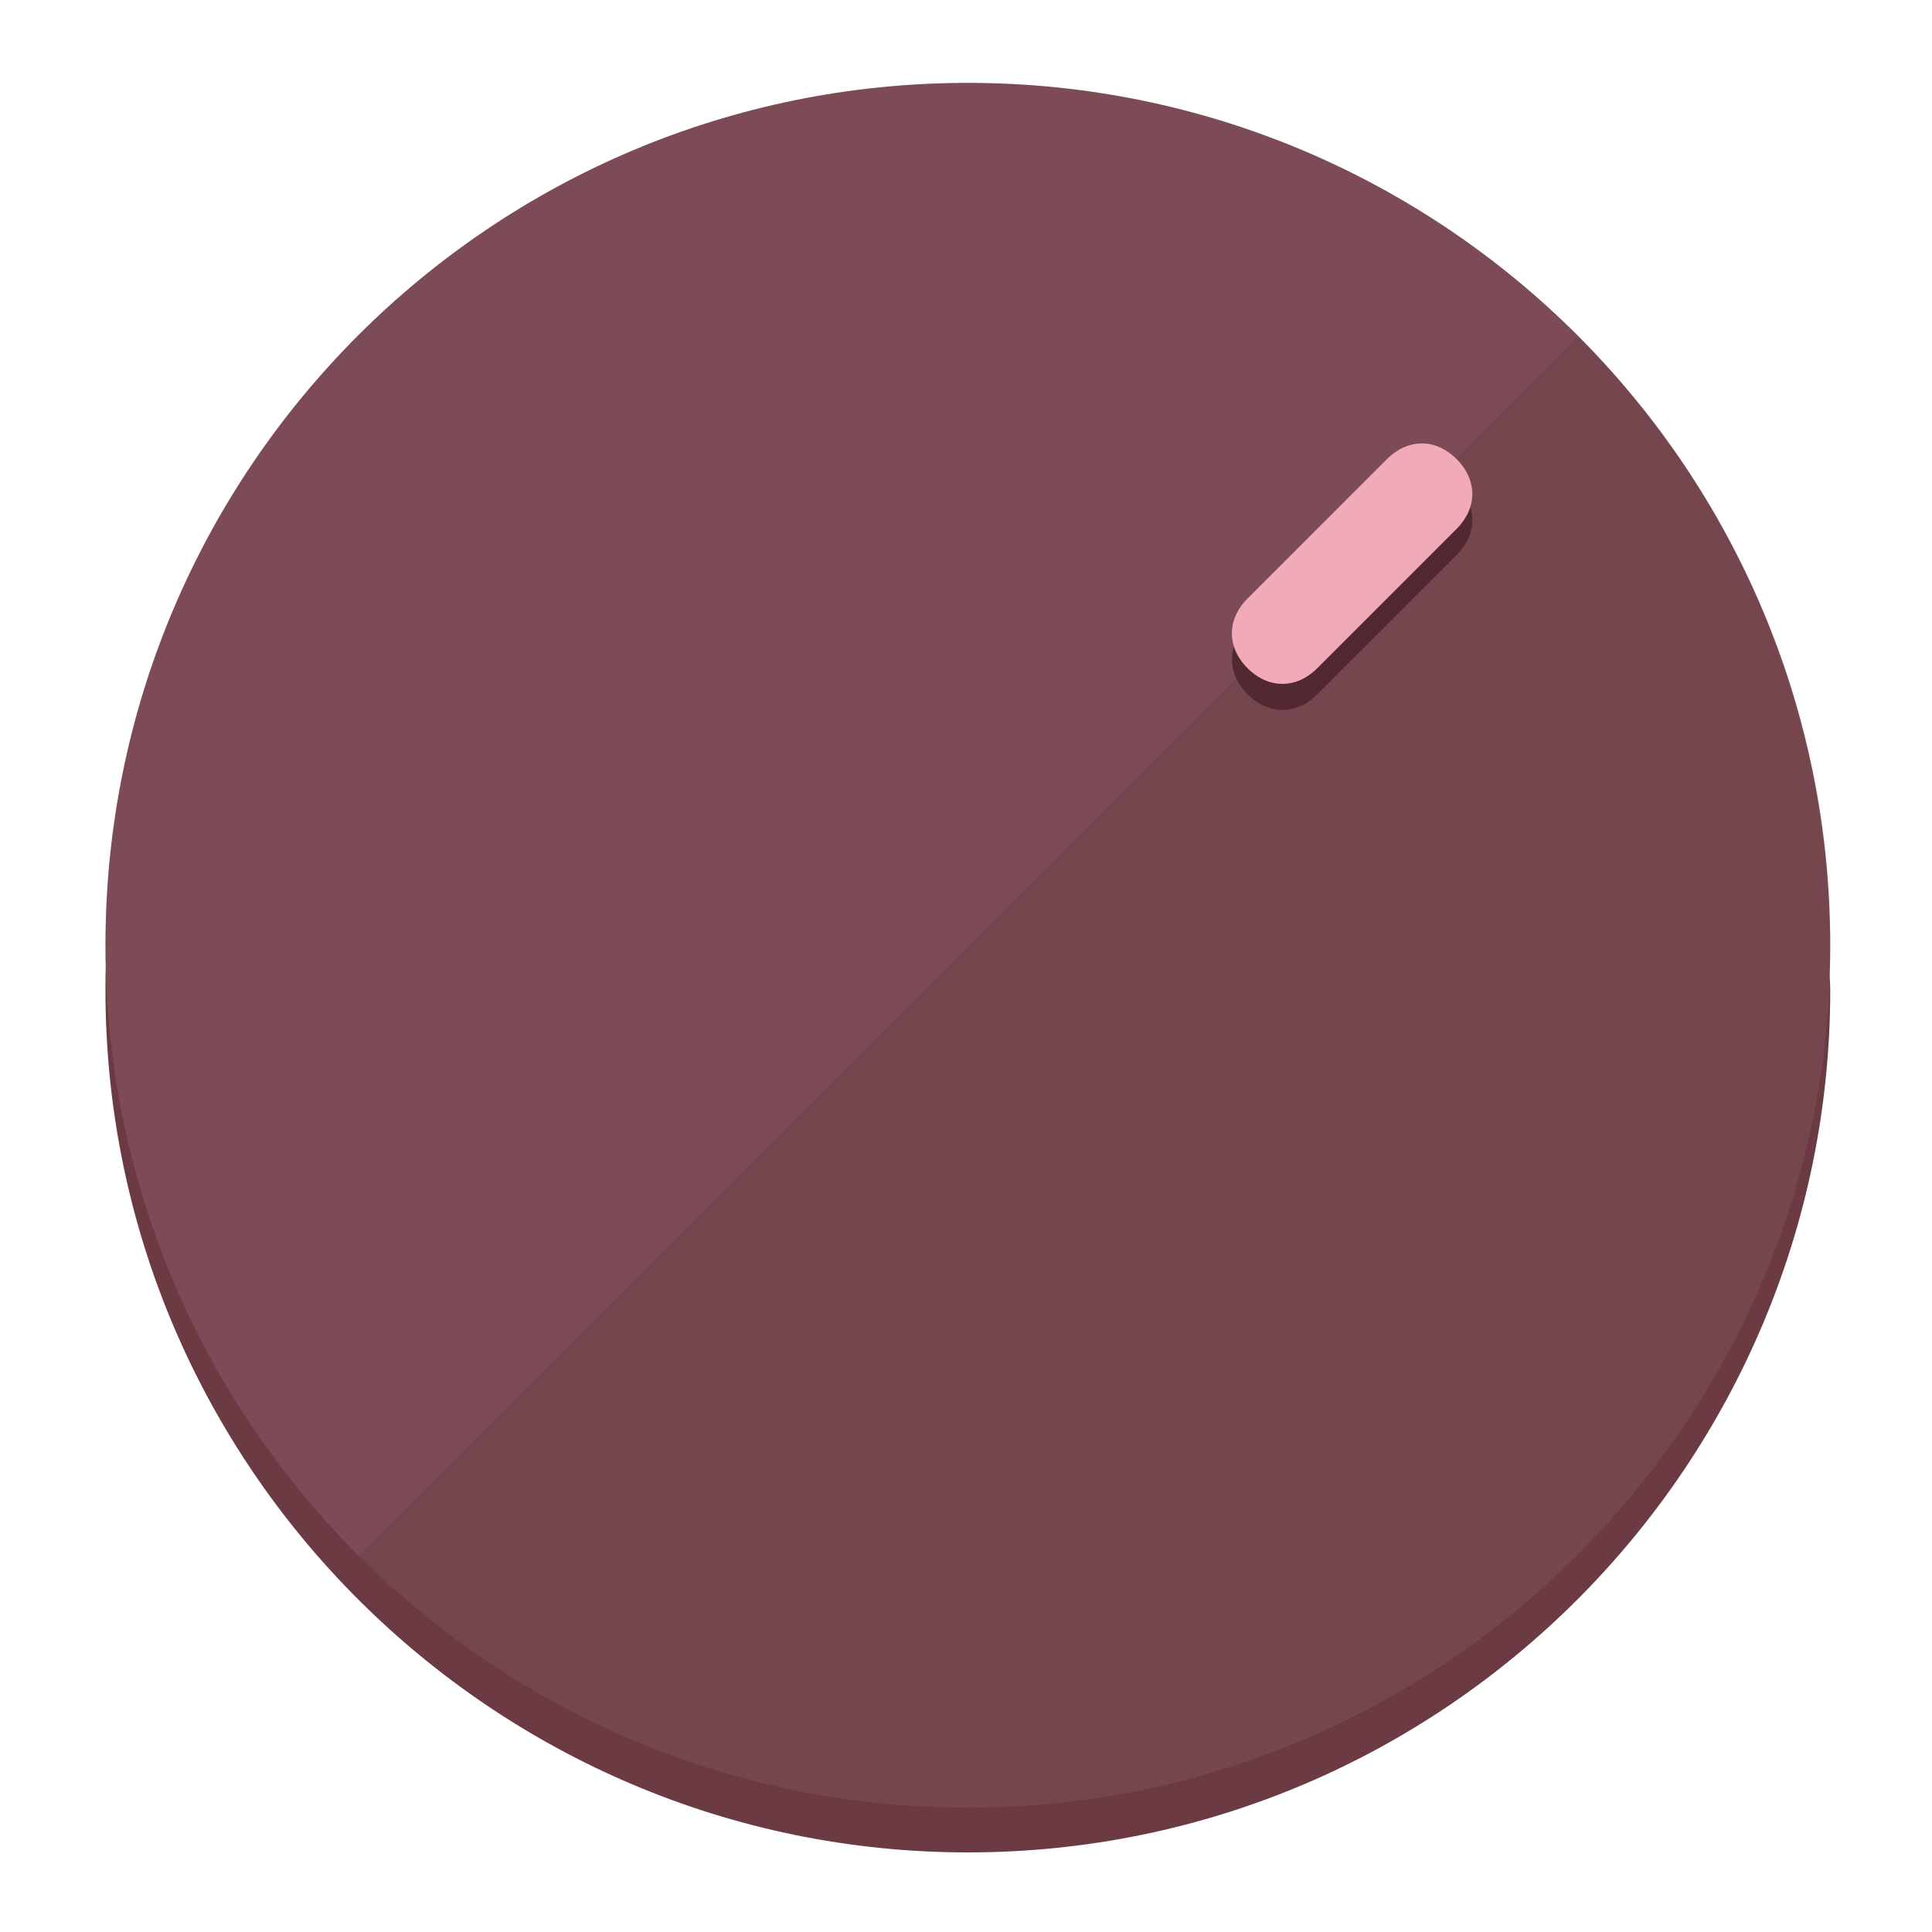
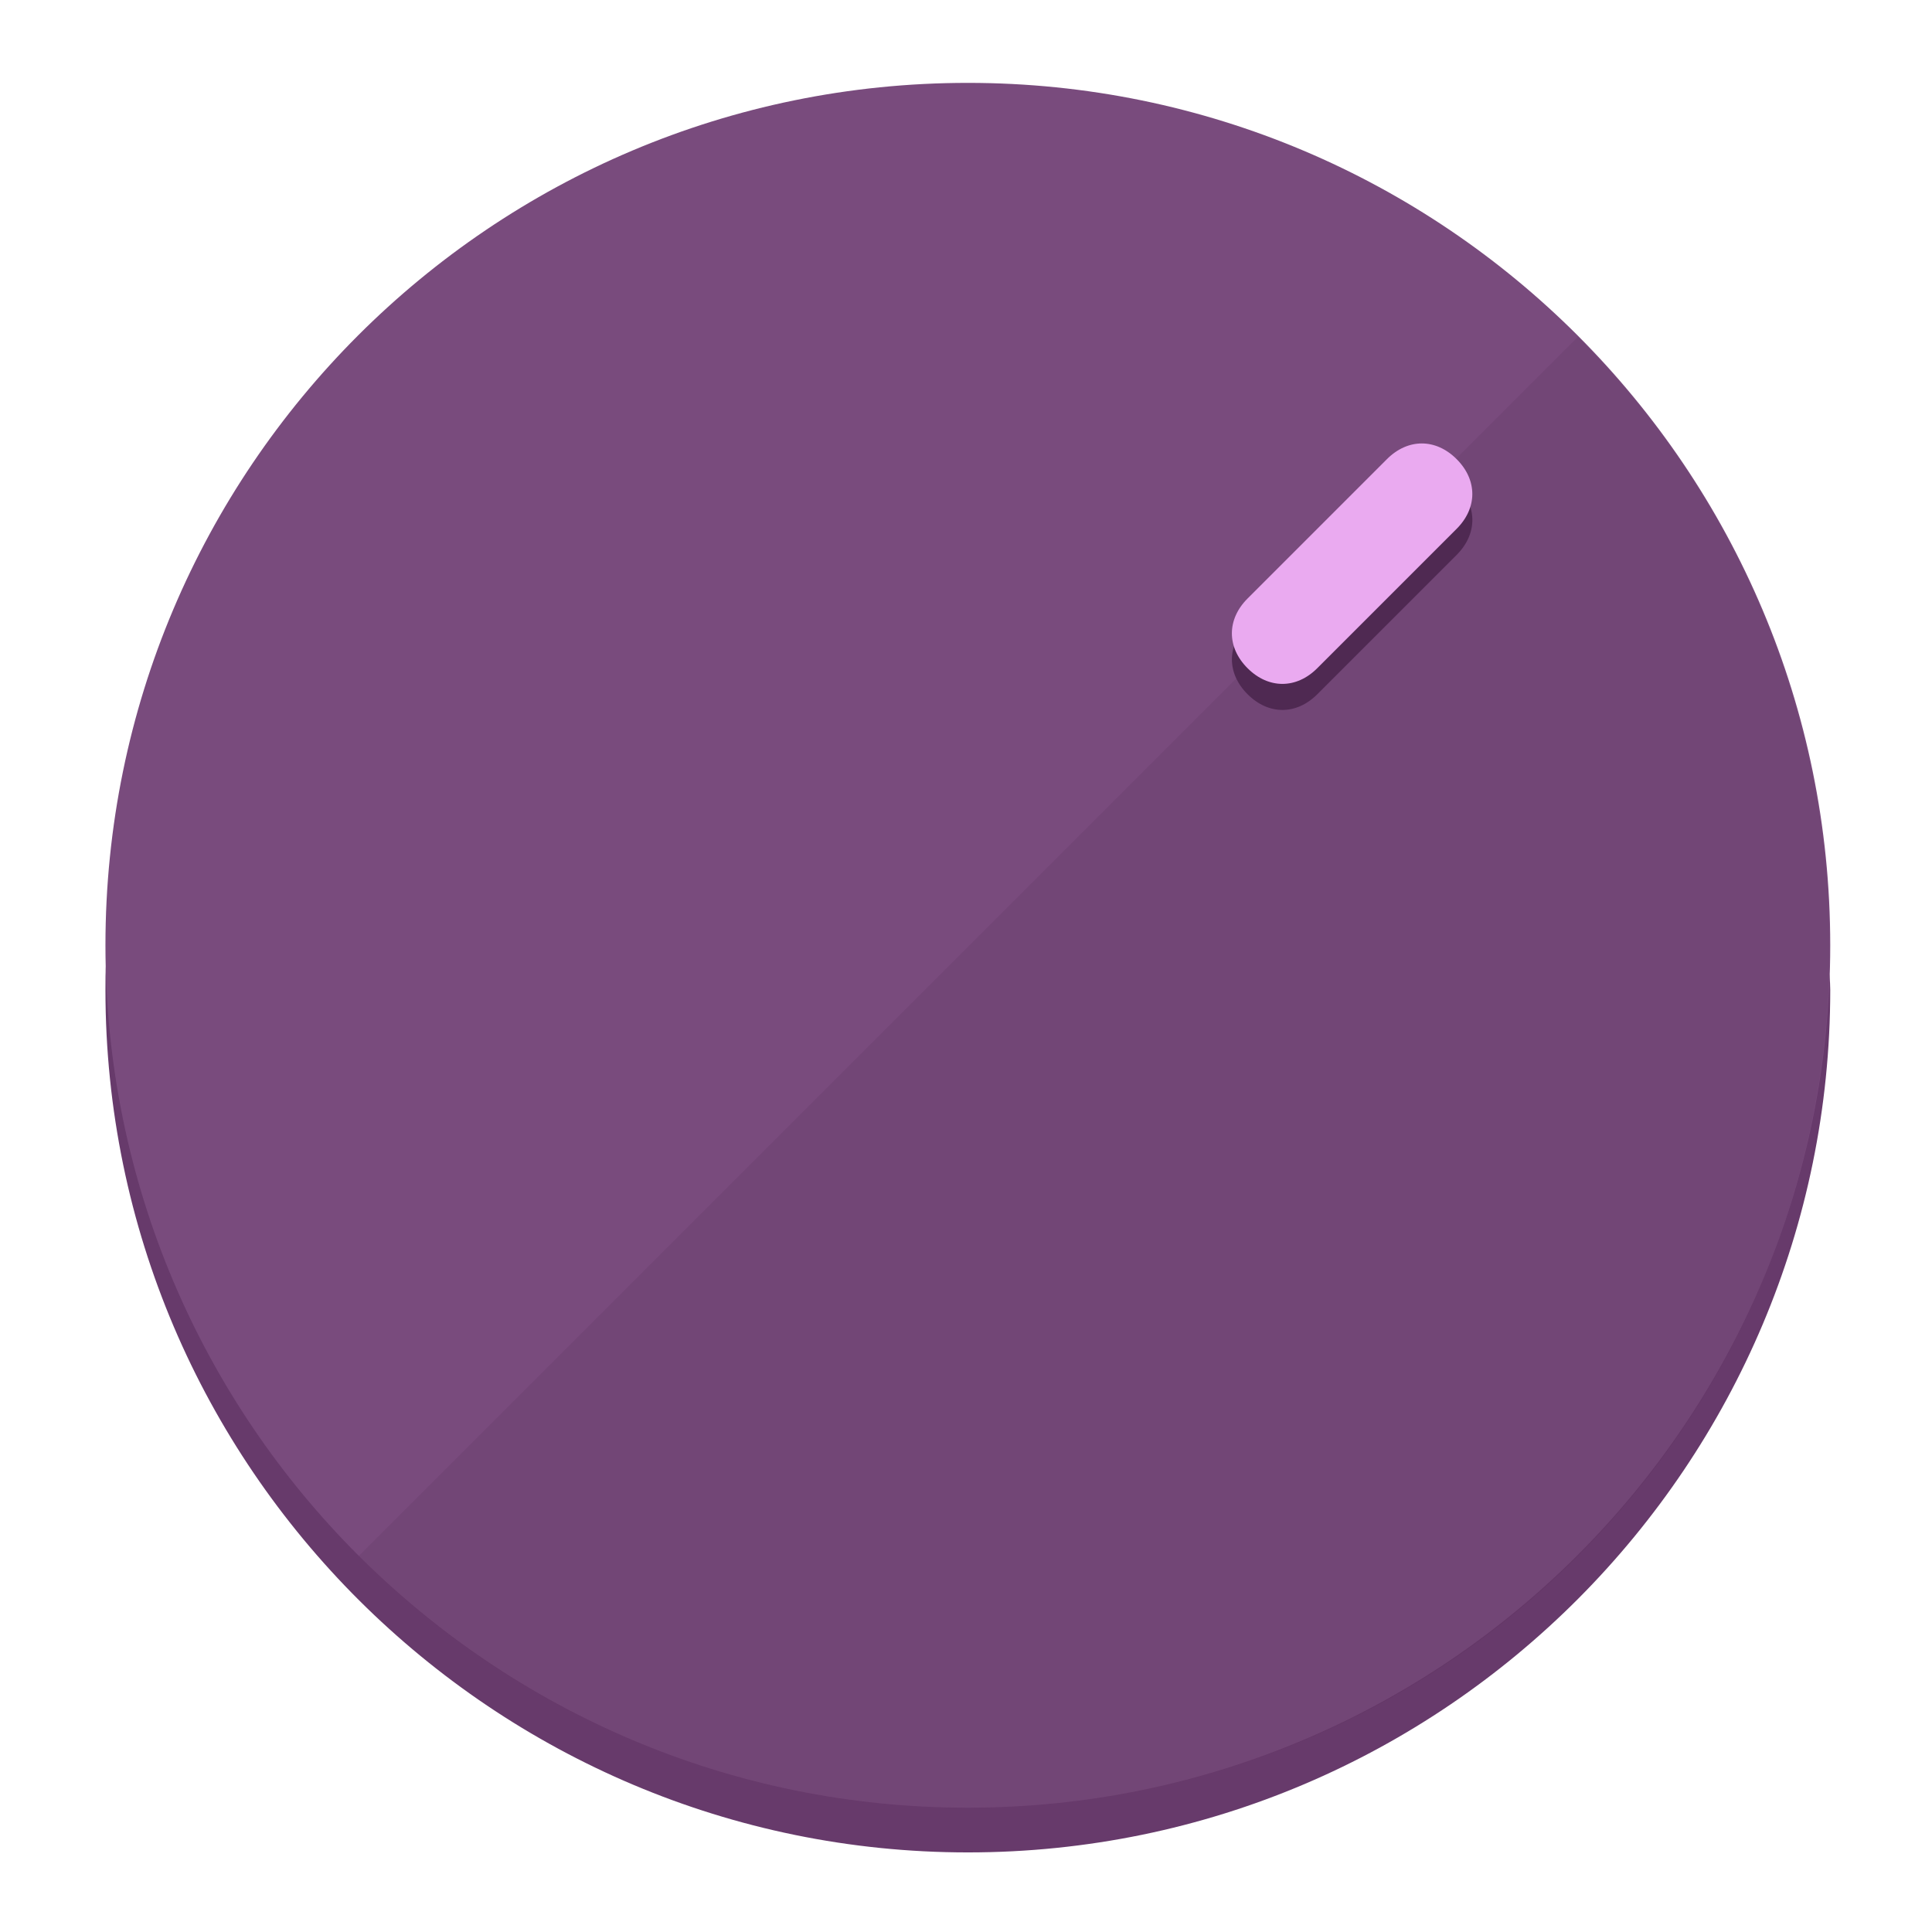
<svg xmlns="http://www.w3.org/2000/svg" height="120px" width="120px" version="1.1" id="Layer_1" viewBox="0 0 496.8 496.8" xml:space="preserve">
  <defs id="defs23" />
  <g id="g3158">
-     <path style="display:inline;fill:#6B3A43;fill-opacity:1;stroke-width:1.584" d="m 248.875,445.92 c 116.582,0 212.89,-91.238 220.493,-205.286 0,5.069 1.267,8.87 1.267,13.939 0,121.651 -98.842,221.76 -221.76,221.76 -121.651,0 -221.76,-98.842 -221.76,-221.76 0,-5.069 0,-8.87 1.267,-13.939 7.603,114.048 103.91,205.286 220.493,205.286 z" id="path8" />
-     <circle style="display:inline;fill:#7D4B55;fill-opacity:1;stroke-width:1.584" cx="248.875" cy="243.071" r="221.76" id="circle12" />
-     <path style="display:inline;fill:#522931;fill-opacity:0.154;stroke-width:1.587" d="m 405.744,86.606 c 86.308,86.308 86.308,227.193 0,313.5 -86.308,86.308 -227.193,86.308 -313.5,0" id="path14" />
+     <path style="display:inline;fill:#673A6B;fill-opacity:1;stroke-width:1.584" d="m 248.875,445.92 c 116.582,0 212.89,-91.238 220.493,-205.286 0,5.069 1.267,8.87 1.267,13.939 0,121.651 -98.842,221.76 -221.76,221.76 -121.651,0 -221.76,-98.842 -221.76,-221.76 0,-5.069 0,-8.87 1.267,-13.939 7.603,114.048 103.91,205.286 220.493,205.286 z" id="path8" />
+     <circle style="display:inline;fill:#794B7D;fill-opacity:1;stroke-width:1.584" cx="248.875" cy="243.071" r="221.76" id="circle12" />
+     <path style="display:inline;fill:#4F2952;fill-opacity:0.154;stroke-width:1.587" d="m 405.744,86.606 c 86.308,86.308 86.308,227.193 0,313.5 -86.308,86.308 -227.193,86.308 -313.5,0" id="path14" />
  </g>
  <g id="g3198">
    <circle style="display:none;fill:#000000;fill-opacity:0;stroke-width:1.584" cx="347.932" cy="-3.454" r="221.76" id="circle12-3" transform="rotate(45)" />
-     <path style="display:inline;fill:#522931;fill-opacity:1;stroke-width:1.584" d="m 338.732,178.525 c -5.376,5.376 -12.545,5.376 -17.921,-3e-5 v 0 c -5.376,-5.376 -5.376,-12.545 -1e-5,-17.921 l 35.842,-35.842 c 5.376,-5.376 12.545,-5.376 17.921,2e-5 v 0 c 5.376,5.376 5.376,12.545 0,17.921 z" id="path3789" />
-     <path style="display:inline;fill:#F0AAB8;stroke-width:1.584" d="m 338.722,171.826 c -5.376,5.376 -12.545,5.376 -17.921,-2e-5 v 0 c -5.376,-5.376 -5.376,-12.545 0,-17.921 l 35.842,-35.842 c 5.376,-5.376 12.545,-5.376 17.921,-10e-6 v 0 c 5.376,5.376 5.376,12.545 0,17.921 z" id="path915" />
+     <path style="display:inline;fill:#4F2952;fill-opacity:1;stroke-width:1.584" d="m 338.732,178.525 c -5.376,5.376 -12.545,5.376 -17.921,-3e-5 v 0 c -5.376,-5.376 -5.376,-12.545 -1e-5,-17.921 l 35.842,-35.842 c 5.376,-5.376 12.545,-5.376 17.921,2e-5 v 0 c 5.376,5.376 5.376,12.545 0,17.921 z" id="path3789" />
+     <path style="display:inline;fill:#EAAAF0;stroke-width:1.584" d="m 338.722,171.826 c -5.376,5.376 -12.545,5.376 -17.921,-2e-5 v 0 c -5.376,-5.376 -5.376,-12.545 0,-17.921 l 35.842,-35.842 c 5.376,-5.376 12.545,-5.376 17.921,-10e-6 v 0 c 5.376,5.376 5.376,12.545 0,17.921 z" id="path915" />
  </g>
</svg>
